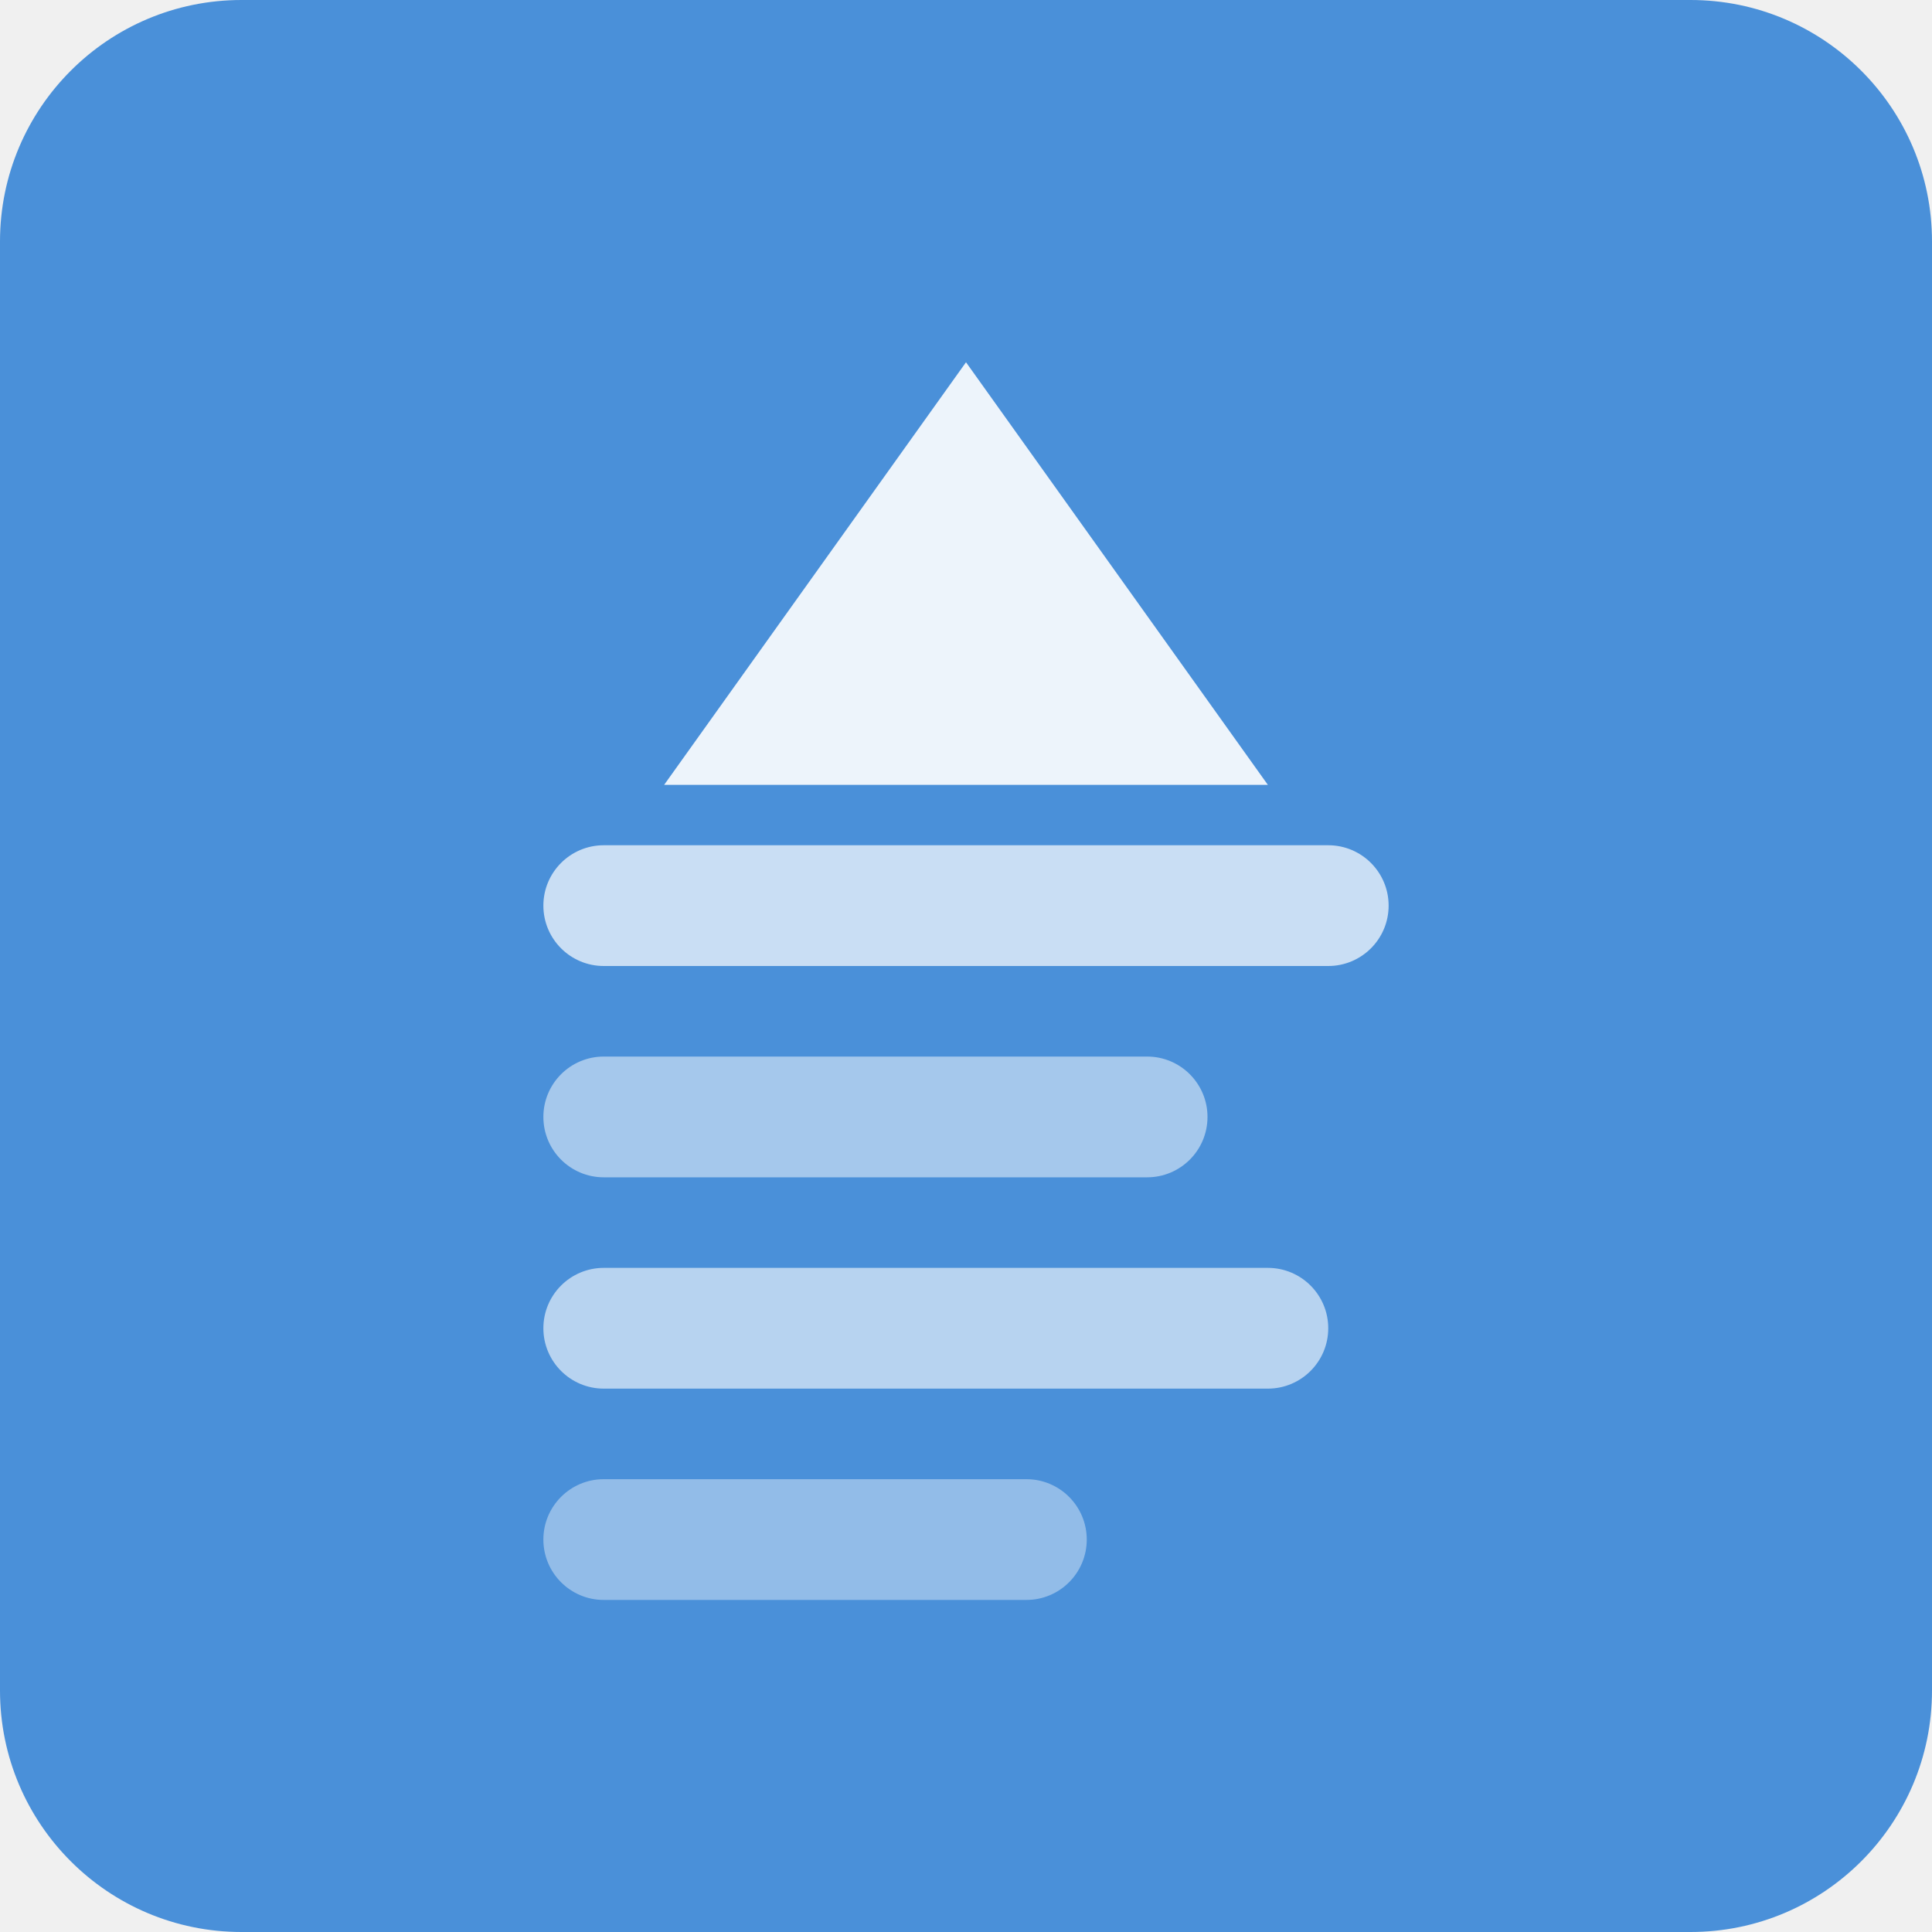
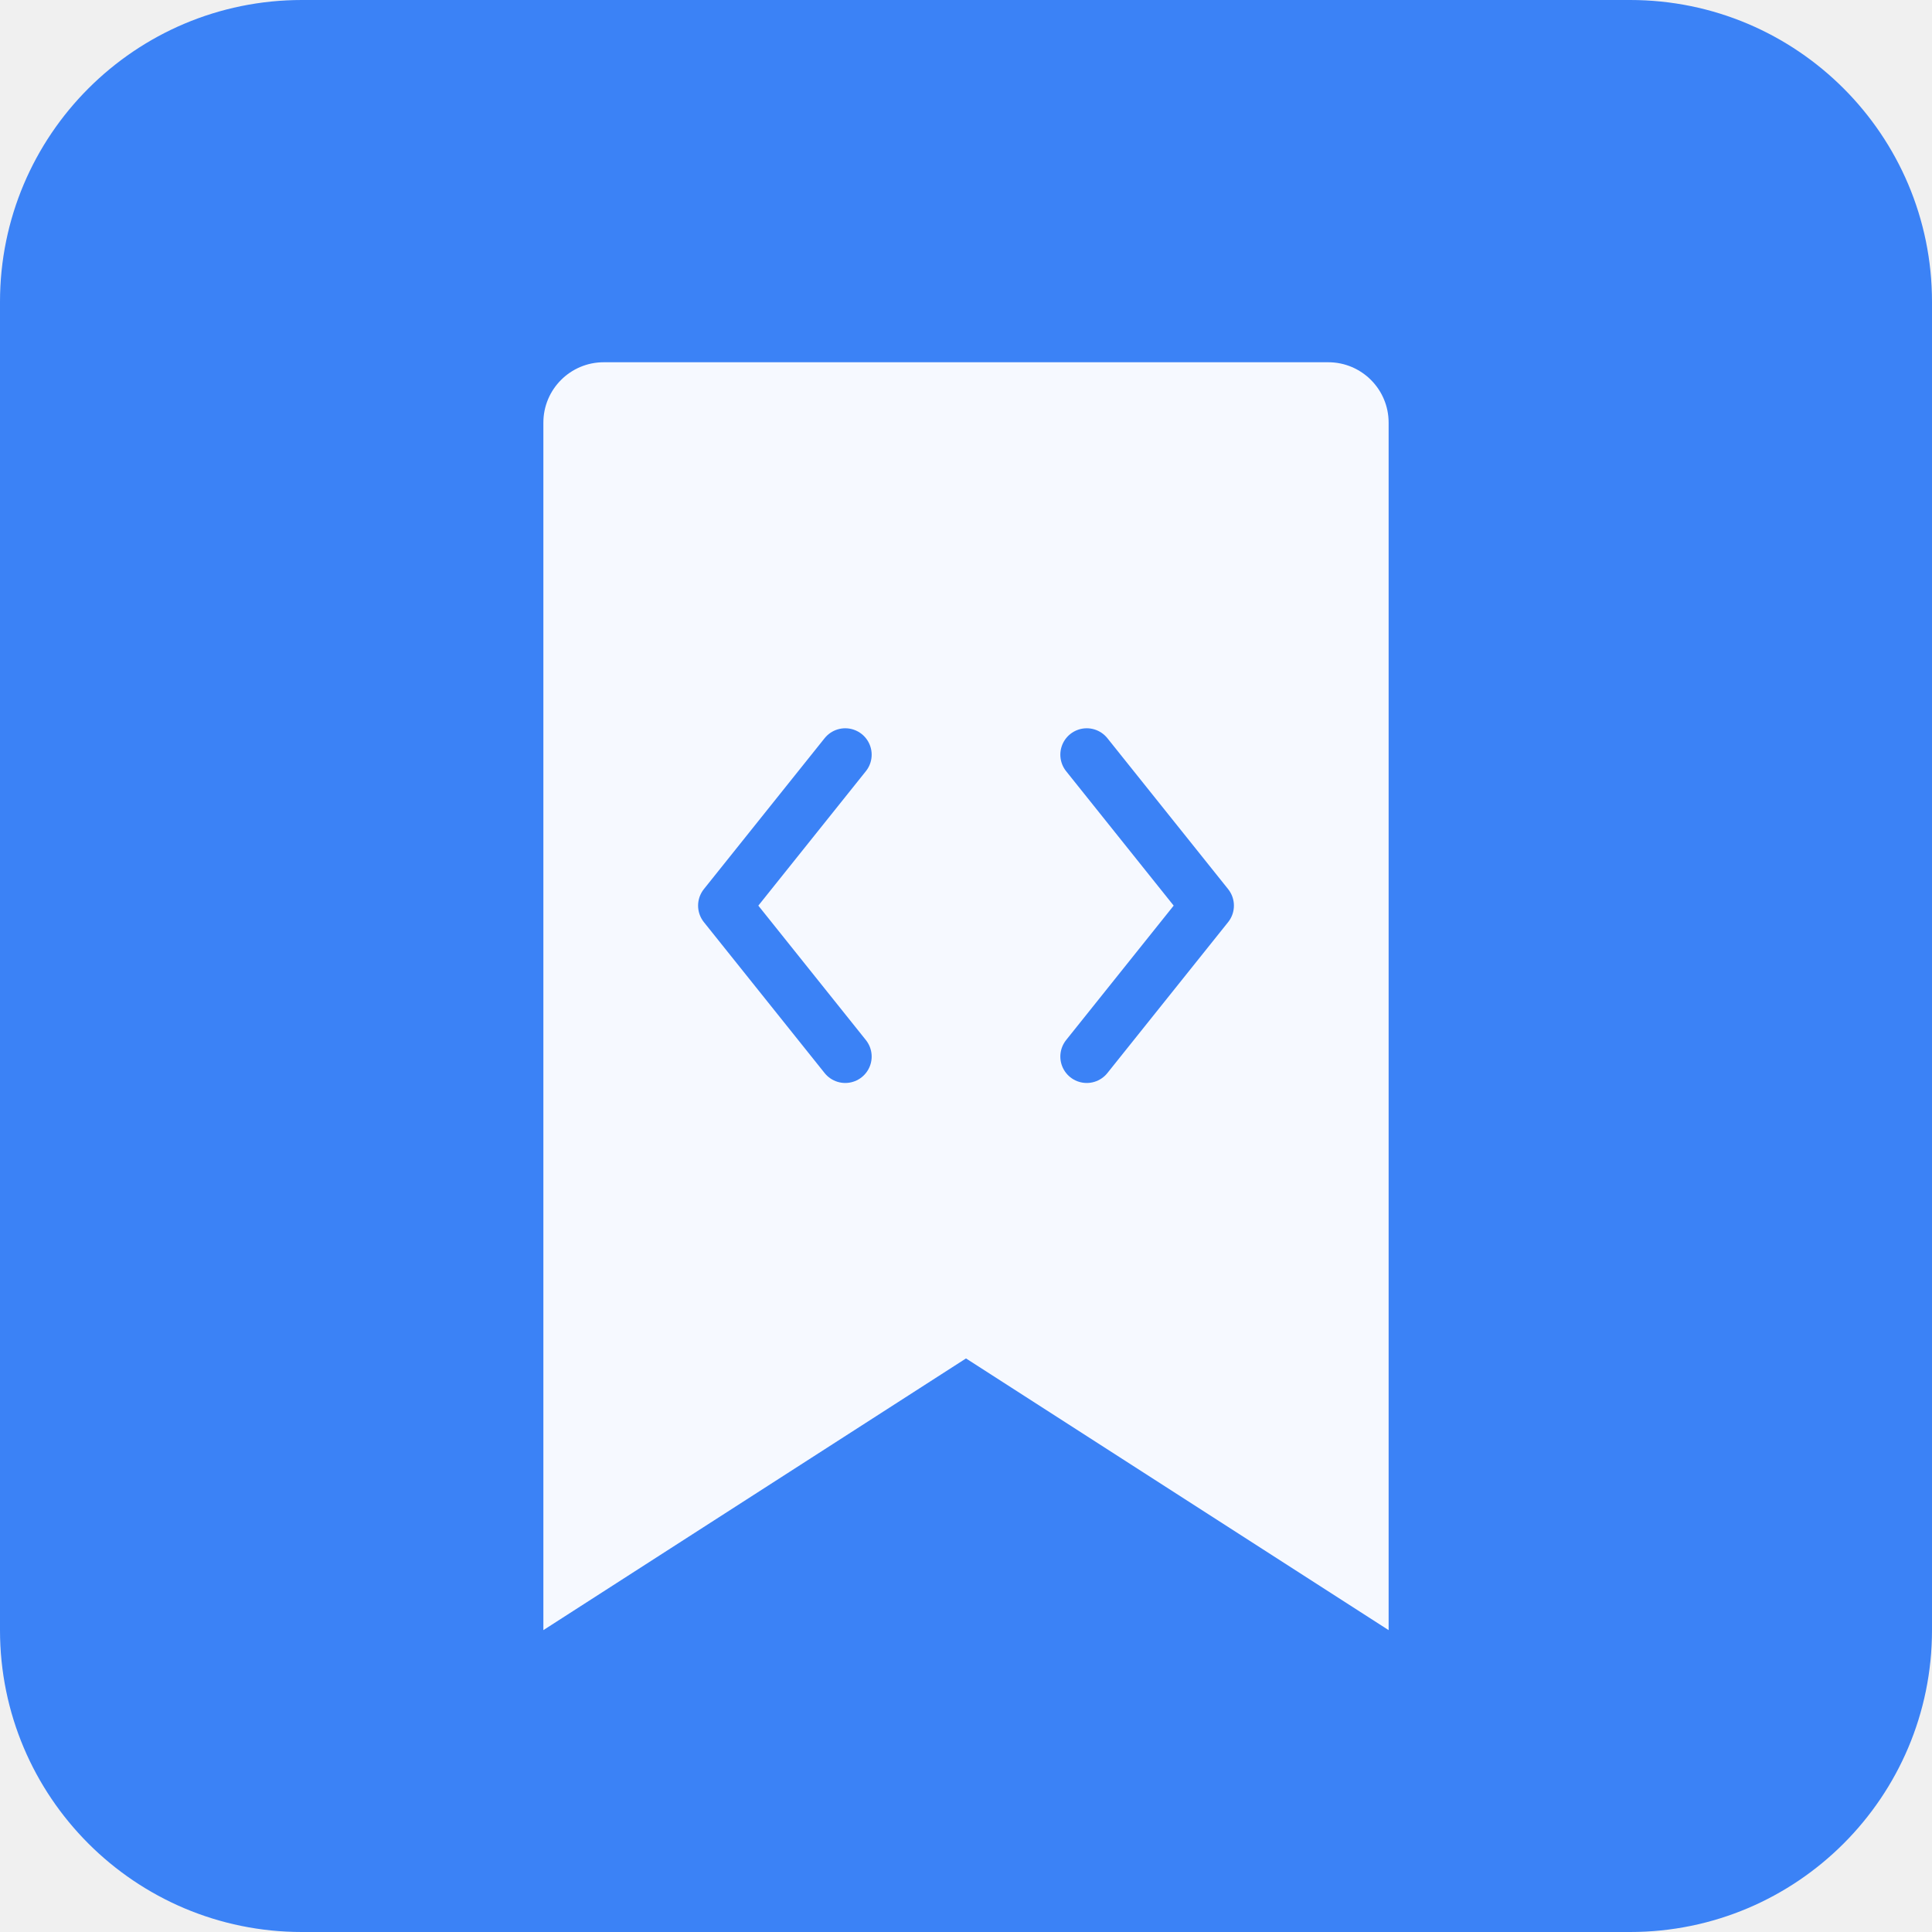
<svg xmlns="http://www.w3.org/2000/svg" viewBox="0 0 128 128">
-   <rect width="128" height="128" rx="16" fill="#4A90D9" />
-   <path d="M64 24L84 52H44L64 24Z" fill="white" opacity="0.9" />
-   <rect x="36" y="56" width="56" height="8" rx="4" fill="white" opacity="0.7" />
-   <rect x="36" y="70" width="44" height="8" rx="4" fill="white" opacity="0.5" />
-   <rect x="36" y="84" width="52" height="8" rx="4" fill="white" opacity="0.6" />
-   <rect x="36" y="98" width="36" height="8" rx="4" fill="white" opacity="0.4" />
+   <rect width="128" height="128" rx="20" fill="#3B82F6" />
+   <path d="M40 24h48a4 4 0 0 1 4 4v80l-28-18-28 18V28a4 4 0 0 1 4-4z" fill="white" opacity="0.95" />
+   <path d="M56 50l-8 10 8 10" fill="none" stroke="#3B82F6" stroke-width="3.5" stroke-linecap="round" stroke-linejoin="round" />
+   <path d="M72 50l8 10-8 10" fill="none" stroke="#3B82F6" stroke-width="3.5" stroke-linecap="round" stroke-linejoin="round" />
</svg>
